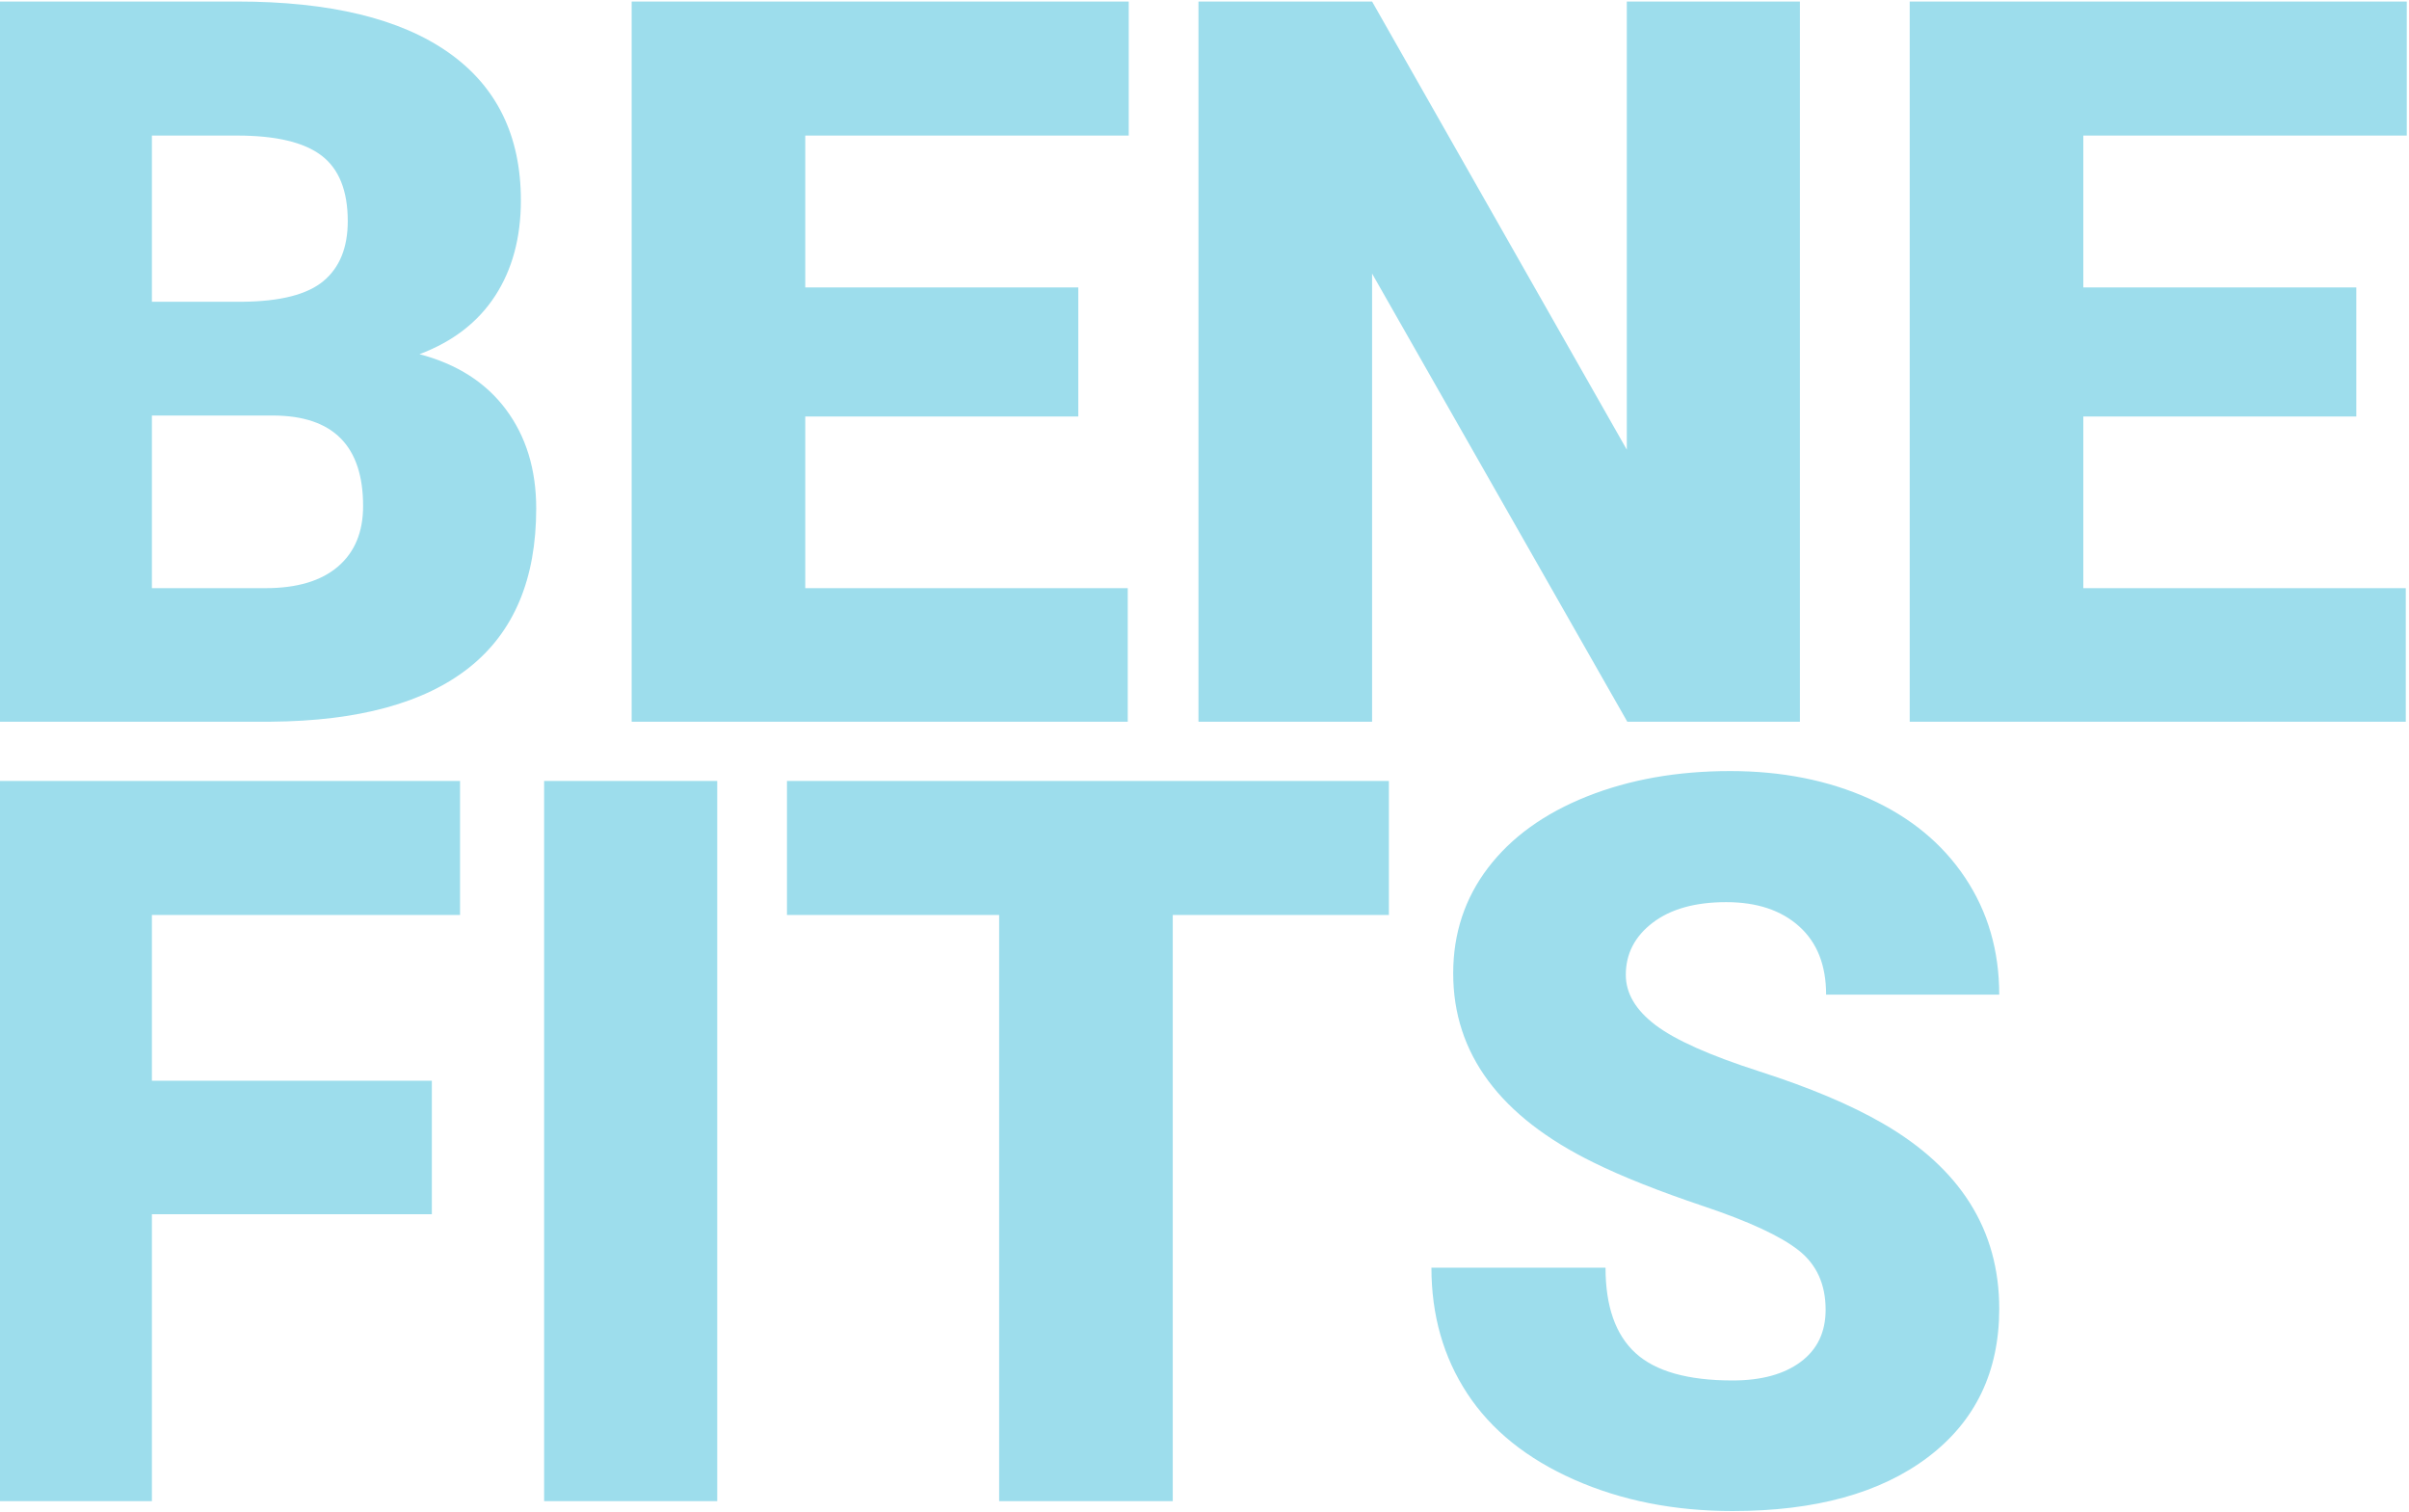
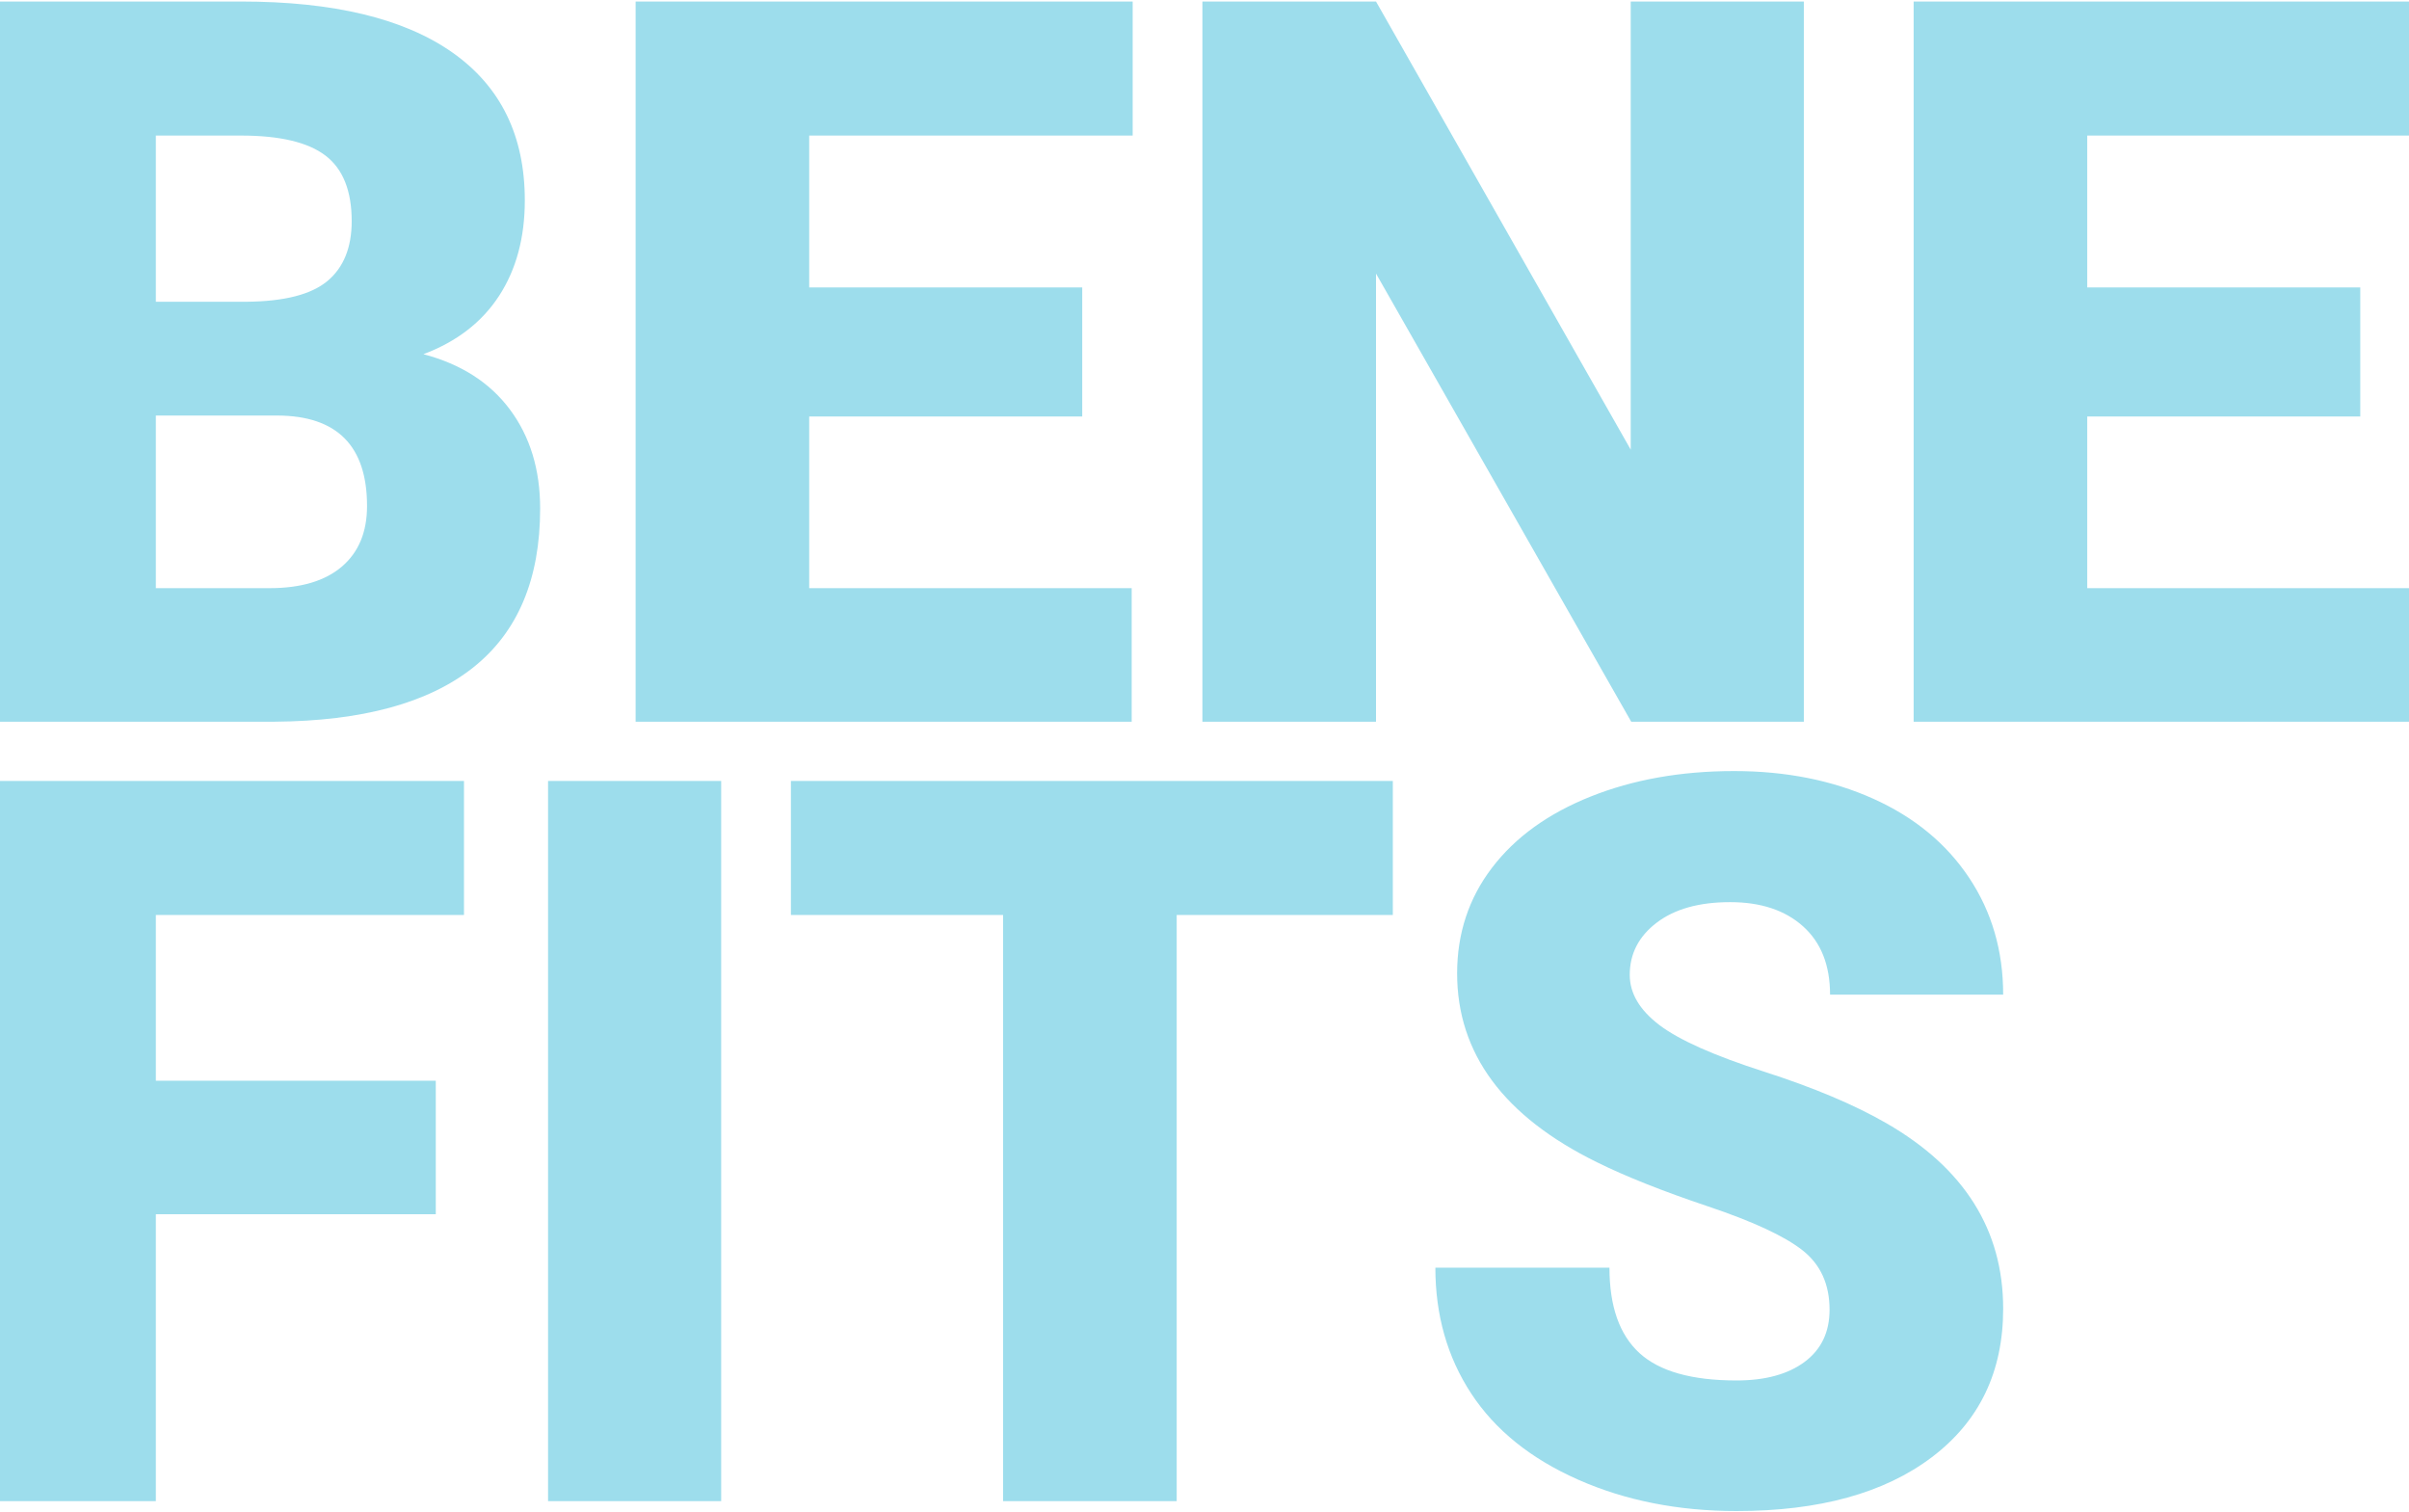
- <svg xmlns="http://www.w3.org/2000/svg" width="918" height="576" viewBox="0 0 918 576">
+ <svg xmlns="http://www.w3.org/2000/svg" width="918" height="576" viewBox="0 0 915 576">
  <path fill="#9DDDEC" fill-rule="evenodd" d="M0.732,277 L0.732,2.578 L99.306,2.578 C134.614,2.578 161.471,9.049 179.879,21.991 C198.287,34.933 207.491,53.718 207.491,78.346 C207.491,92.544 204.224,104.67 197.69,114.722 C191.157,124.774 181.544,132.187 168.854,136.962 C183.178,140.731 194.172,147.768 201.837,158.071 C209.502,168.375 213.334,180.94 213.334,195.767 C213.334,222.656 204.821,242.854 187.795,256.362 C170.77,269.869 145.545,276.749 112.122,277 L0.732,277 Z M66.888,160.333 L66.888,226.111 L110.237,226.111 C122.174,226.111 131.347,223.378 137.755,217.913 C144.163,212.447 147.367,204.751 147.367,194.824 C147.367,171.956 135.996,160.459 113.253,160.333 L66.888,160.333 Z M66.888,116.983 L101.379,116.983 C115.829,116.858 126.132,114.219 132.289,109.067 C138.446,103.916 141.524,96.314 141.524,86.262 C141.524,74.702 138.195,66.377 131.535,61.289 C124.876,56.2 114.133,53.655 99.306,53.655 L66.888,53.655 L66.888,116.983 Z M419.904,160.71 L315.865,160.71 L315.865,226.111 L438.752,226.111 L438.752,277 L249.71,277 L249.71,2.578 L439.129,2.578 L439.129,53.655 L315.865,53.655 L315.865,111.518 L419.904,111.518 L419.904,160.71 Z M694.892,277 L629.113,277 L531.859,106.24 L531.859,277 L465.704,277 L465.704,2.578 L531.859,2.578 L628.925,173.338 L628.925,2.578 L694.892,2.578 L694.892,277 Z M906.928,160.71 L802.889,160.71 L802.889,226.111 L925.775,226.111 L925.775,277 L736.733,277 L736.733,2.578 L926.152,2.578 L926.152,53.655 L802.889,53.655 L802.889,111.518 L906.928,111.518 L906.928,160.71 Z M173.565,464.684 L66.888,464.684 L66.888,574 L0.732,574 L0.732,299.578 L184.309,299.578 L184.309,350.655 L66.888,350.655 L66.888,413.795 L173.565,413.795 L173.565,464.684 Z M282.316,574 L216.35,574 L216.35,299.578 L282.316,299.578 L282.316,574 Z M538.268,350.655 L455.903,350.655 L455.903,574 L389.748,574 L389.748,350.655 L308.892,350.655 L308.892,299.578 L538.268,299.578 L538.268,350.655 Z M704.692,501.06 C704.692,491.384 701.268,483.845 694.42,478.442 C687.572,473.039 675.541,467.448 658.327,461.668 C641.113,455.888 627.04,450.297 616.108,444.894 C580.549,427.428 562.77,403.429 562.77,372.896 C562.77,357.692 567.199,344.279 576.057,332.656 C584.916,321.033 597.449,311.986 613.658,305.515 C629.867,299.044 648.086,295.809 668.316,295.809 C688.044,295.809 705.729,299.327 721.373,306.363 C737.016,313.4 749.173,323.42 757.843,336.425 C766.513,349.43 770.848,364.288 770.848,381 L704.881,381 C704.881,369.817 701.457,361.147 694.609,354.99 C687.761,348.833 678.494,345.755 666.809,345.755 C654.997,345.755 645.668,348.362 638.82,353.577 C631.972,358.791 628.548,365.419 628.548,373.461 C628.548,380.497 632.317,386.874 639.856,392.591 C647.396,398.308 660.652,404.214 679.625,410.308 C698.598,416.402 714.179,422.967 726.367,430.004 C756.021,447.093 770.848,470.652 770.848,500.683 C770.848,524.682 761.801,543.53 743.707,557.226 C725.613,570.922 700.797,577.77 669.259,577.77 C647.018,577.77 626.883,573.78 608.852,565.801 C590.821,557.822 577.251,546.891 568.141,533.006 C559.031,519.122 554.477,503.133 554.477,485.039 L620.82,485.039 C620.82,499.74 624.621,510.578 632.223,517.551 C639.825,524.525 652.17,528.012 669.259,528.012 C680.19,528.012 688.829,525.656 695.174,520.944 C701.52,516.232 704.692,509.604 704.692,501.06 Z" transform="translate(-9 -2)" />
</svg>
